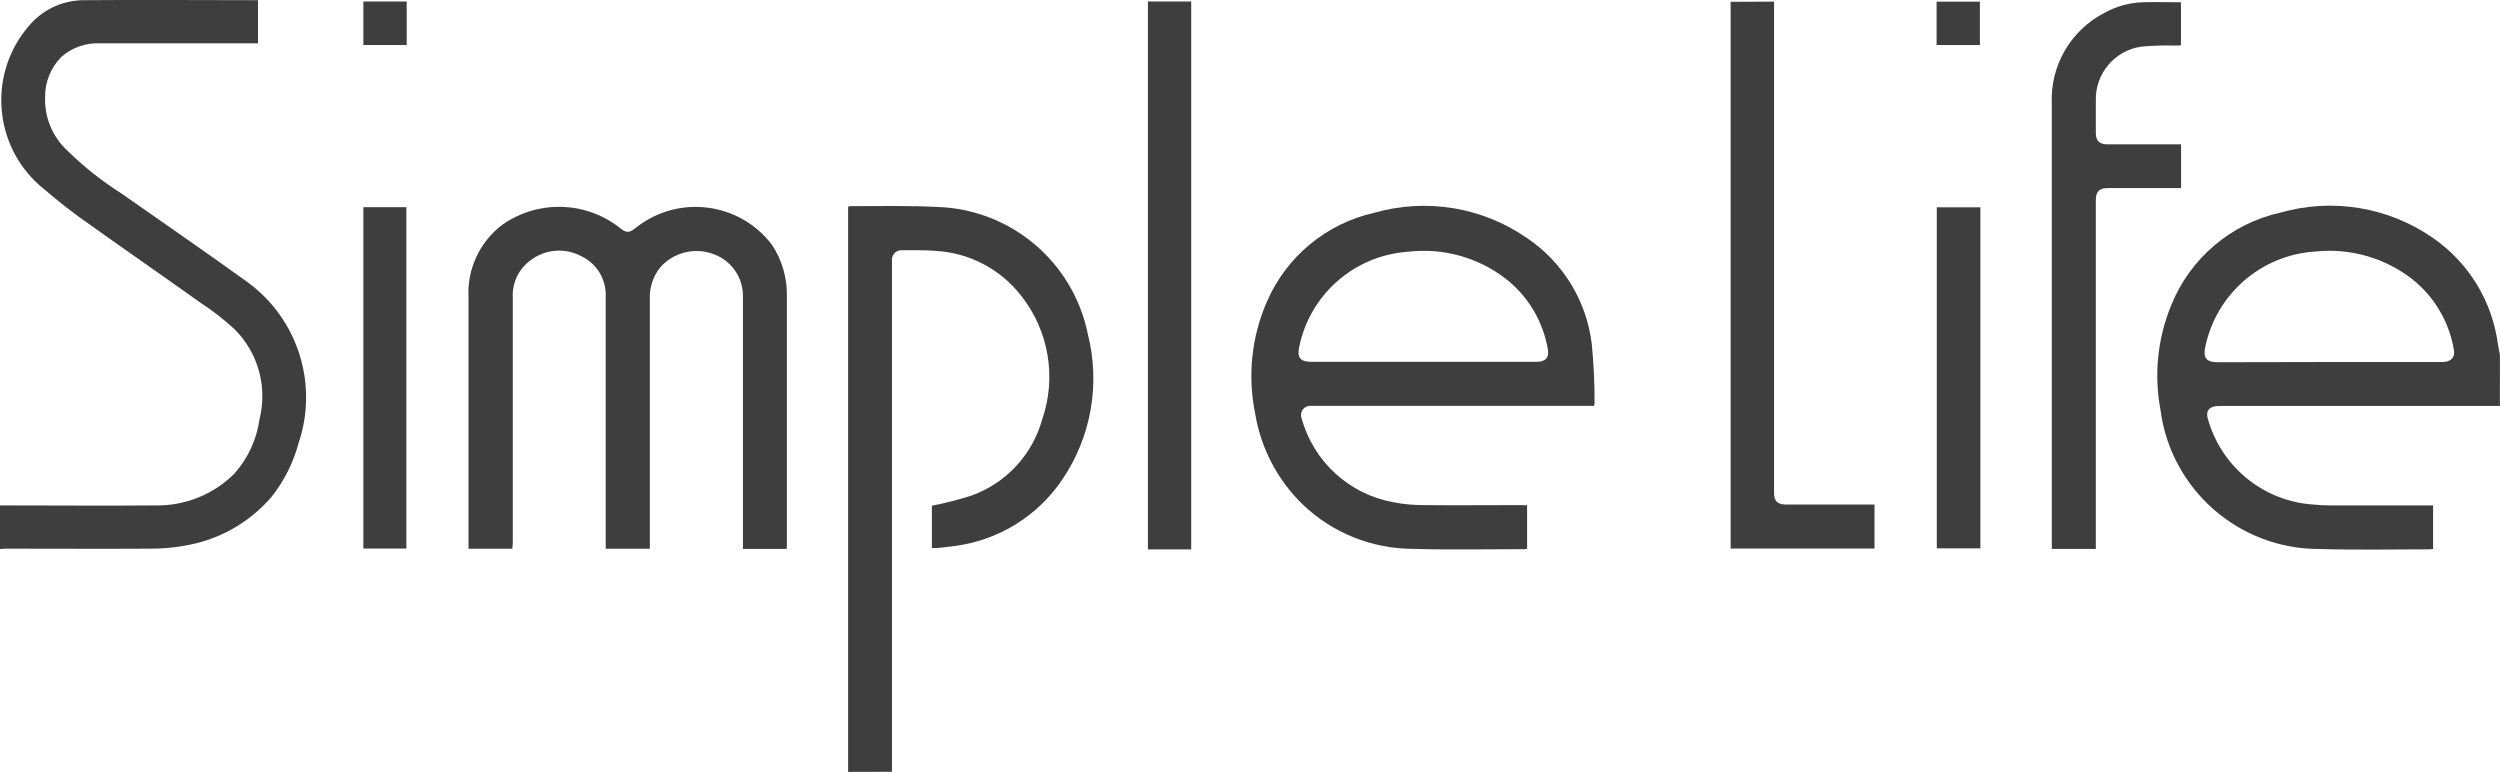
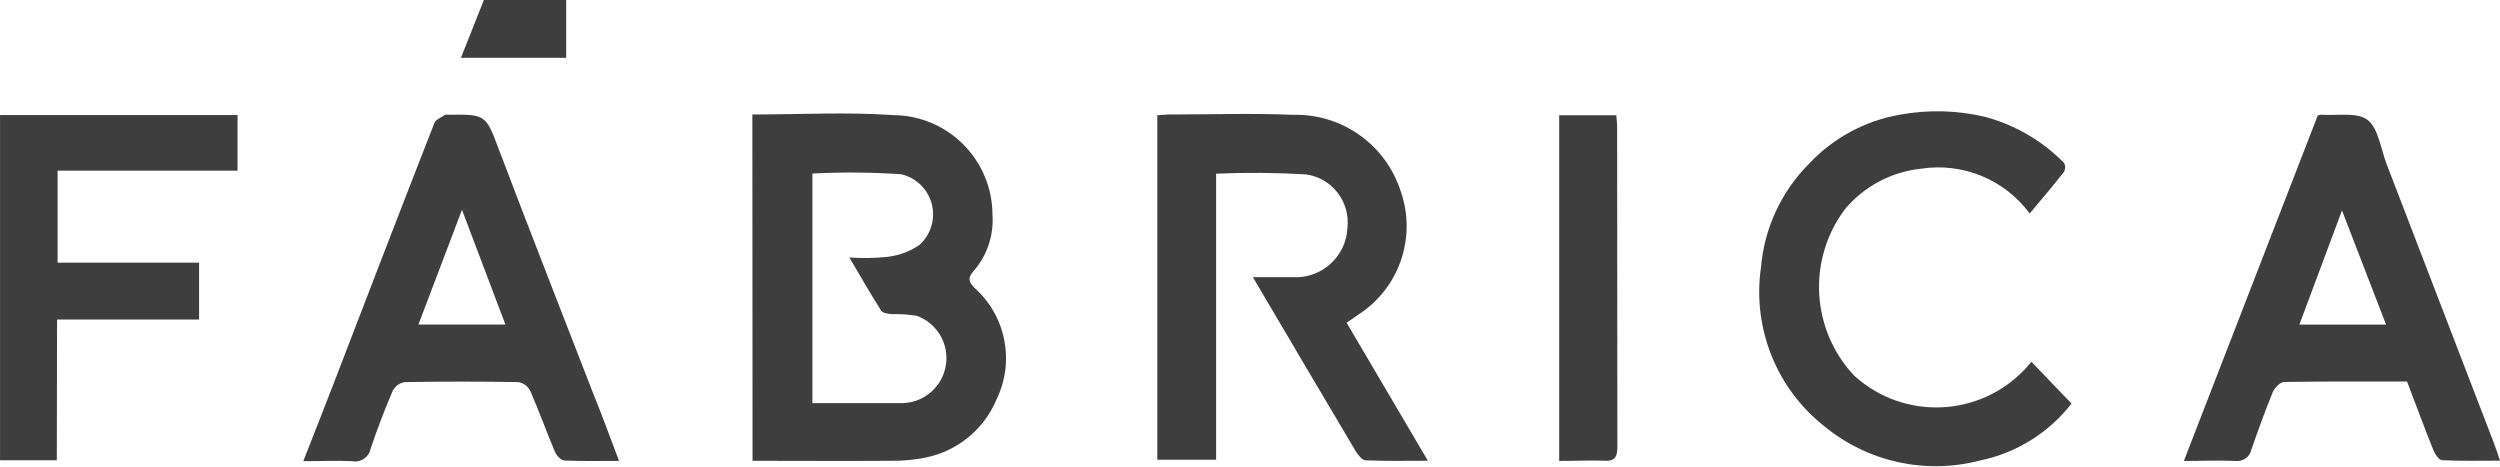
- <svg xmlns="http://www.w3.org/2000/svg" width="140.742" height="43.46" viewBox="0 0 140.742 43.46">
+ <svg xmlns="http://www.w3.org/2000/svg" width="165" height="30.769" viewBox="0 0 165 30.769">
  <defs>
    <style>.a{fill:#3e3e3e;}</style>
  </defs>
-   <g transform="translate(-632 -763.391)">
-     <path class="a" d="M136.949,76.2H121.172c-.622,0-.84.28-.619.878a6.618,6.618,0,0,0,5.911,4.674,9.125,9.125,0,0,0,1,.048h5.723V84.25a1.957,1.957,0,0,1-.213.022c-2.055,0-4.111.045-6.157-.019a9,9,0,0,1-8.978-7.836,10.416,10.416,0,0,1,.591-5.851,8.65,8.65,0,0,1,6.17-5.253,10.169,10.169,0,0,1,8.587,1.433,8.645,8.645,0,0,1,3.651,5.991c.034.2.076.4.112.593Zm-9.626-2.474h6.388c.481,0,.73-.26.647-.688a6.436,6.436,0,0,0-2.329-3.965,7.6,7.6,0,0,0-5.487-1.565,6.753,6.753,0,0,0-6.185,5.391c-.123.582.073.839.663.839Z" transform="translate(635.788 710.045)" />
-     <path class="a" d="M51.775,96.8V64.984a.561.561,0,0,1,.106-.034c1.642,0,3.291-.039,4.928.045a8.936,8.936,0,0,1,8.458,7.142,10.145,10.145,0,0,1-1.455,8.235,8.635,8.635,0,0,1-6.075,3.714c-.314.05-.63.076-.946.11h-.3V81.814a20.229,20.229,0,0,0,2.2-.56,6.355,6.355,0,0,0,4.01-4.3A7.347,7.347,0,0,0,61.522,70a6.553,6.553,0,0,0-4.894-2.536c-.594-.05-1.195-.03-1.791-.034a.541.541,0,0,0-.594.481.628.628,0,0,0,0,.079V96.794Z" transform="translate(627.971 710.047)" />
-     <path class="a" d="M35.141,84.232H32.67V70.091a4.813,4.813,0,0,1,1.906-4.1,5.543,5.543,0,0,1,6.554.13c.447.36.559.36,1.013,0a5.4,5.4,0,0,1,7.574.951l.037.048a5.061,5.061,0,0,1,.84,2.887V83.98a1.67,1.67,0,0,1-.015.261H48.12V70.064a2.5,2.5,0,0,0-1.659-2.421,2.729,2.729,0,0,0-3.009.761,2.7,2.7,0,0,0-.573,1.8V84.232H40.394V70.091a2.408,2.408,0,0,0-1.368-2.326,2.641,2.641,0,0,0-2.838.21A2.43,2.43,0,0,0,35.163,70.1V83.848Z" transform="translate(625.705 710.052)" />
-     <path class="a" d="M87.593,81.79v2.446a.415.415,0,0,1-.1.025c-2.13,0-4.259.048-6.388-.019a8.981,8.981,0,0,1-6.114-2.469,9.194,9.194,0,0,1-2.715-5.188,10.448,10.448,0,0,1,.675-6.271,8.65,8.65,0,0,1,6.034-4.99,10.18,10.18,0,0,1,8.608,1.427,8.4,8.4,0,0,1,3.638,5.935,32.394,32.394,0,0,1,.16,3.375.6.6,0,0,1-.031.132H75.374a.513.513,0,0,0-.509.52.5.5,0,0,0,.031.171,6.568,6.568,0,0,0,5.166,4.735,8.91,8.91,0,0,0,1.724.162c1.81.019,3.624,0,5.434,0Zm-5.827-8.076h6.39c.466,0,.691-.248.607-.688a6.409,6.409,0,0,0-2.357-3.977,7.557,7.557,0,0,0-5.521-1.531A6.716,6.716,0,0,0,74.759,72.9c-.123.56.07.812.647.812Z" transform="translate(630.378 710.046)" />
-     <path class="a" d="M9.091,85.481V83.027h.321c2.8,0,5.6.025,8.4,0a6.127,6.127,0,0,0,4.459-1.774A5.778,5.778,0,0,0,23.7,78.175a5.318,5.318,0,0,0-1.4-5.063,14.623,14.623,0,0,0-1.917-1.491c-2.059-1.467-4.139-2.905-6.2-4.377a30.4,30.4,0,0,1-2.583-2,6.406,6.406,0,0,1-1.058-9c.081-.1.163-.2.249-.3a4.053,4.053,0,0,1,3.064-1.36c3.194-.028,6.39,0,9.582,0h.179v2.429h-8.9a3.094,3.094,0,0,0-2.169.762,3.171,3.171,0,0,0-.917,2.27,3.909,3.909,0,0,0,1.267,3.021A18.328,18.328,0,0,0,15.9,65.447c2.393,1.679,4.8,3.332,7.161,5.037A8.032,8.032,0,0,1,25.9,79.52a8.383,8.383,0,0,1-1.5,3A8.2,8.2,0,0,1,19.447,85.3a10.405,10.405,0,0,1-1.864.162c-2.717.017-5.434,0-8.155,0Z" transform="translate(622.909 708.817)" />
-     <path class="a" d="M119.631,65.15H115.5c-.47,0-.666.192-.669.658V85.464h-2.477V60.437a5.481,5.481,0,0,1,2.958-5.149,4.742,4.742,0,0,1,2.163-.6c.708-.022,1.416,0,2.149,0v2.426l-.31.013a16.564,16.564,0,0,0-1.928.059,2.988,2.988,0,0,0-2.555,3.039v1.819c0,.445.207.643.66.643h4.14Z" transform="translate(635.157 708.83)" />
-     <path class="a" d="M98.633,54.655V82.3c0,.475.191.666.661.666h4.995v2.48h-8.1V54.666Z" transform="translate(633.24 708.827)" />
-     <path class="a" d="M66.863,54.65H69.3V85.495H66.863Z" transform="translate(629.761 708.826)" />
-     <path class="a" d="M109.019,84.207h-2.454v-19.2h2.454Z" transform="translate(634.47 710.055)" />
-     <path class="a" d="M27.378,65H29.8V84.219H27.378Z" transform="translate(625.078 710.054)" />
-     <path class="a" d="M29.819,54.65V57.1H27.378V54.65Z" transform="translate(625.078 708.826)" />
-     <path class="a" d="M108.992,57.1h-2.437V54.657h2.437Z" transform="translate(634.469 708.827)" />
+   <g transform="translate(-8.798 -18.711)">
+     <path class="a" d="M229.213,52.024c3.169,0,6.25-.175,9.328.043a6.588,6.588,0,0,1,6.519,6.578,5.1,5.1,0,0,1-1.25,3.716c-.385.431-.331.706.056,1.1a6.218,6.218,0,0,1,1.459,7.375,6.456,6.456,0,0,1-4.713,3.838,10.653,10.653,0,0,1-2.256.206c-3.019.022-6.041,0-9.131,0Zm6.4,9.437A14.457,14.457,0,0,0,238,61.434a4.71,4.71,0,0,0,2.231-.794,2.713,2.713,0,0,0-1.2-4.672,49.452,49.452,0,0,0-5.856-.047V71.074h5.975a2.972,2.972,0,0,0,.909-5.766A9.717,9.717,0,0,0,238.4,65.2c-.237-.022-.581-.069-.681-.225-.687-1.075-1.325-2.188-2.106-3.513Z" transform="translate(-170.759 -25.757)" />
+     <path class="a" d="M360.337,65.877l5.362,9.106c-1.484,0-2.794.031-4.1-.028-.235,0-.516-.353-.666-.606-2.234-3.75-4.447-7.525-6.781-11.478h2.7a3.415,3.415,0,0,0,3.537-3.262,3.2,3.2,0,0,0-2.728-3.525,57.936,57.936,0,0,0-5.938-.047V74.915H347.84V52.184c.269-.019.522-.053.778-.053,2.731,0,5.466-.094,8.191.022A7.259,7.259,0,0,1,363.9,57.18a6.947,6.947,0,0,1-2.781,8.153C360.881,65.492,360.65,65.664,360.337,65.877Z" transform="translate(-262.661 -25.863)" />
+     <path class="a" d="M657.421,52.357a1.027,1.027,0,0,1,.231-.05c1.047.081,2.369-.19,3.063.35s.869,1.9,1.25,2.91q3.55,9.225,7.091,18.438c.125.312.225.653.394,1.137-1.337,0-2.581.031-3.822-.031-.206,0-.469-.394-.572-.656-.6-1.488-1.153-2.99-1.741-4.534-2.716,0-5.412-.019-8.106.028-.26,0-.625.369-.75.653-.513,1.25-.963,2.5-1.409,3.775a.966.966,0,0,1-1.075.784c-1.05-.053-2.106,0-3.391,0Zm1.6,6.269-2.813,7.534h5.719Z" transform="translate(-495.651 -26.027)" />
+     <path class="a" d="M118.474,75.136c-1.269,0-2.437.028-3.6-.025-.219,0-.516-.312-.625-.559-.565-1.341-1.056-2.712-1.637-4.044a1.09,1.09,0,0,0-.778-.572q-3.75-.066-7.5,0a1.091,1.091,0,0,0-.791.562c-.538,1.25-1.034,2.544-1.469,3.844a1.038,1.038,0,0,1-1.222.812h0c-1.016-.05-2.037,0-3.219,0,.725-1.85,1.4-3.547,2.053-5.25,2.188-5.691,4.375-11.385,6.6-17.066.094-.241.469-.375.719-.547.041-.028.116,0,.175,0,2.547-.038,2.5,0,3.4,2.388,2.006,5.294,4.081,10.559,6.122,15.837C117.3,71.989,117.852,73.486,118.474,75.136Zm-7.5-9-2.866-7.572-2.875,7.572Z" transform="translate(-68.819 -26.006)" />
+     <path class="a" d="M542.031,58.064a7.5,7.5,0,0,0-7.169-2.956,7.6,7.6,0,0,0-5,2.641,8.547,8.547,0,0,0,.587,11.019,8.044,8.044,0,0,0,11.363-.532q.171-.188.331-.387l2.647,2.76a10.245,10.245,0,0,1-6.006,3.75,11.562,11.562,0,0,1-10.266-2.219,11.294,11.294,0,0,1-4.225-10.5,11.032,11.032,0,0,1,3.169-6.856,10.768,10.768,0,0,1,5.981-3.238,13.643,13.643,0,0,1,5.719.16A11.476,11.476,0,0,1,544.3,54.73a.6.6,0,0,1,0,.575C543.6,56.208,542.843,57.092,542.031,58.064Z" transform="translate(-399.273 -25.263)" />
+     <path class="a" d="M12.548,75.2H8.8V52.418H24.476v3.669H12.6v6.075h9.338v3.75H12.564Z" transform="translate(0 -26.113)" />
+     <path class="a" d="M465.58,75.3V52.488h3.769c.019.26.056.541.056.819q0,10.519.016,21.041c0,.713-.172,1-.938.937C467.564,75.254,466.627,75.3,465.58,75.3Z" transform="translate(-353.876 -26.168)" />
+     <path class="a" d="M150.782,22.527h-6.947l1.513-3.816h5.434Z" transform="translate(-104.615)" />
  </g>
</svg>
